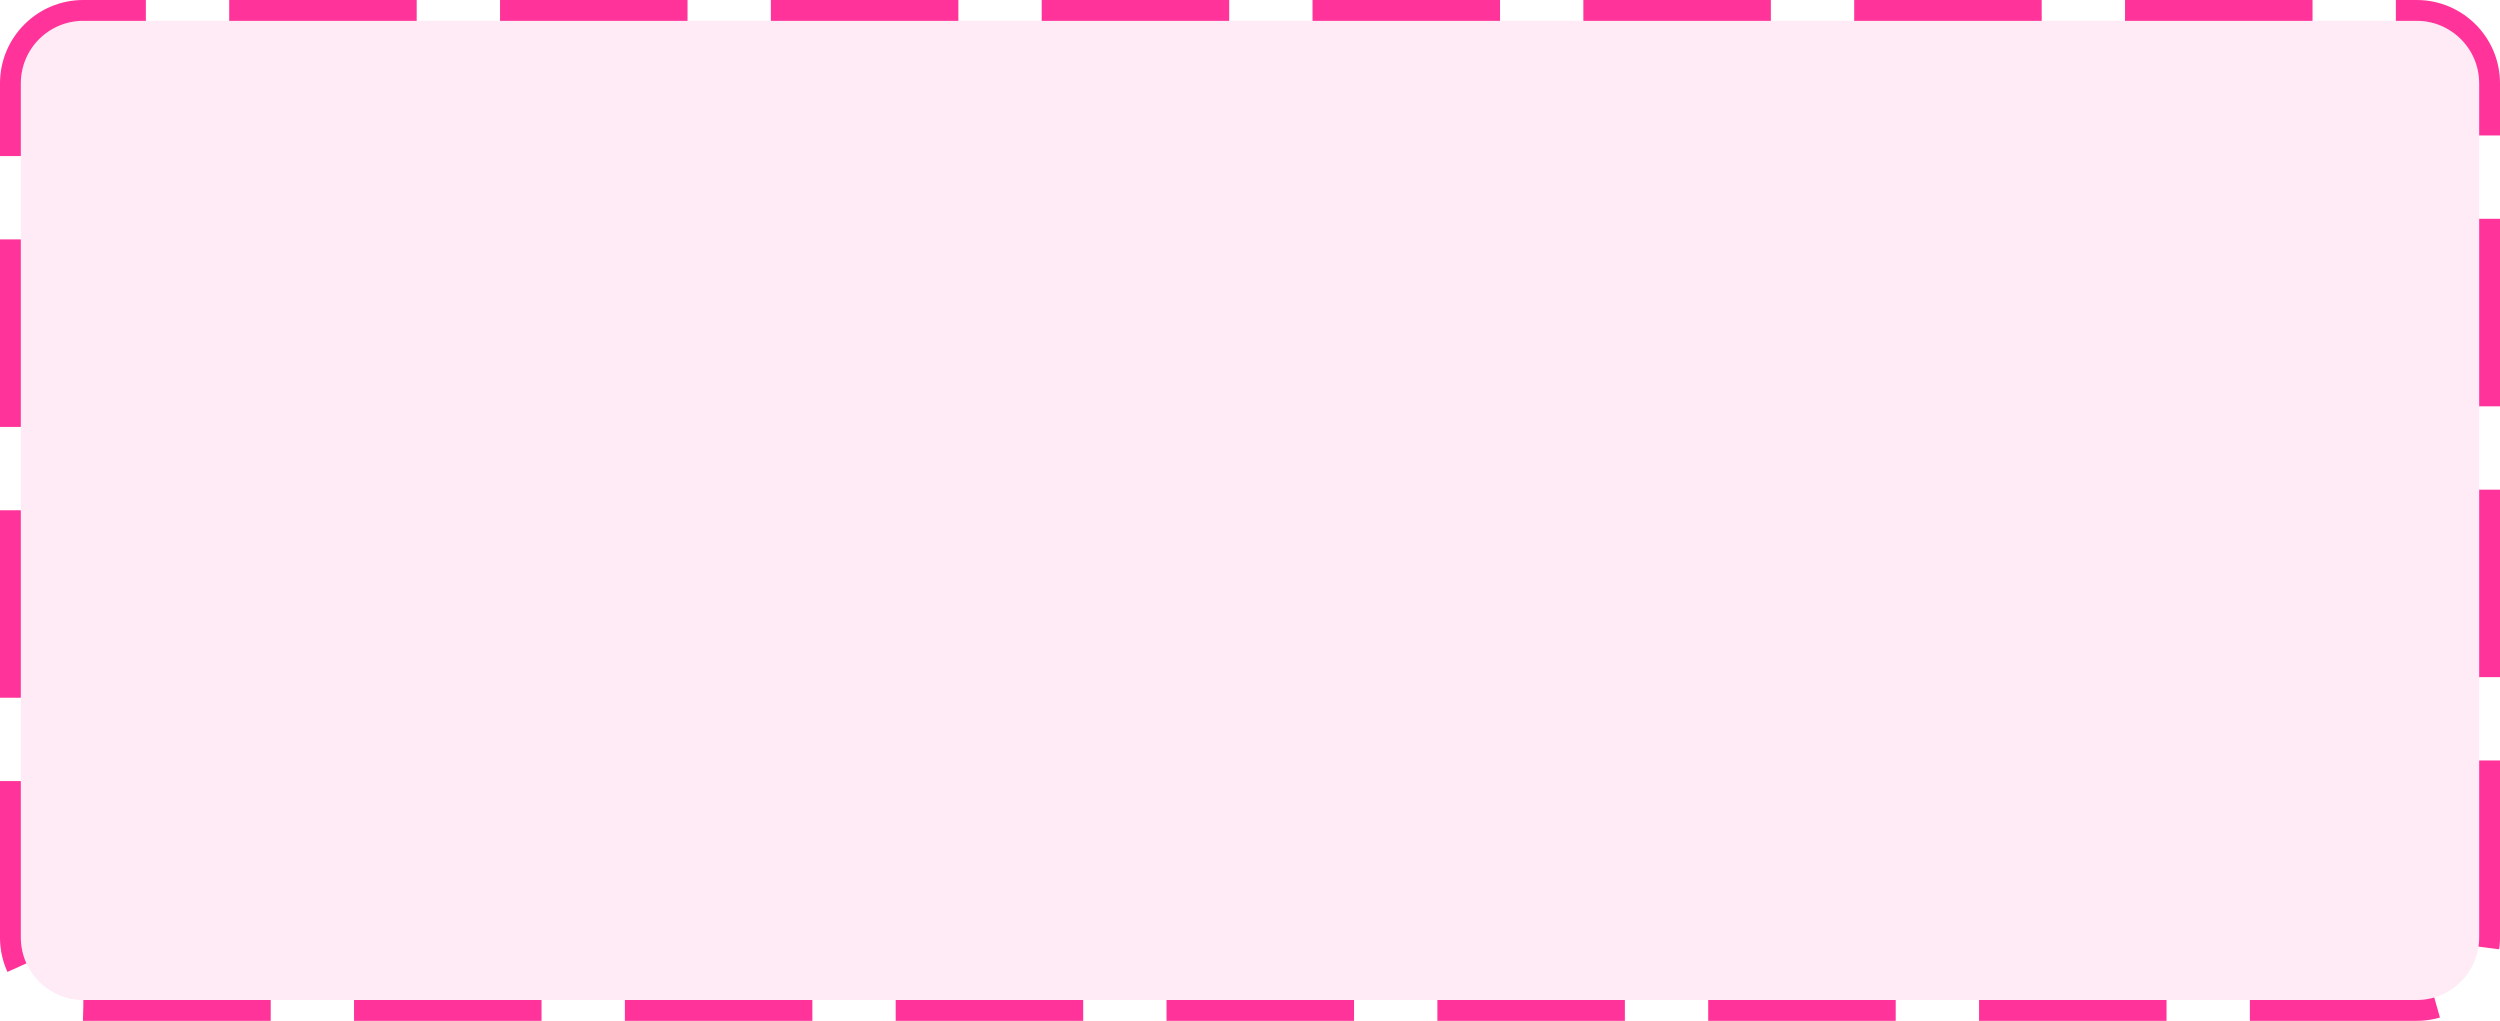
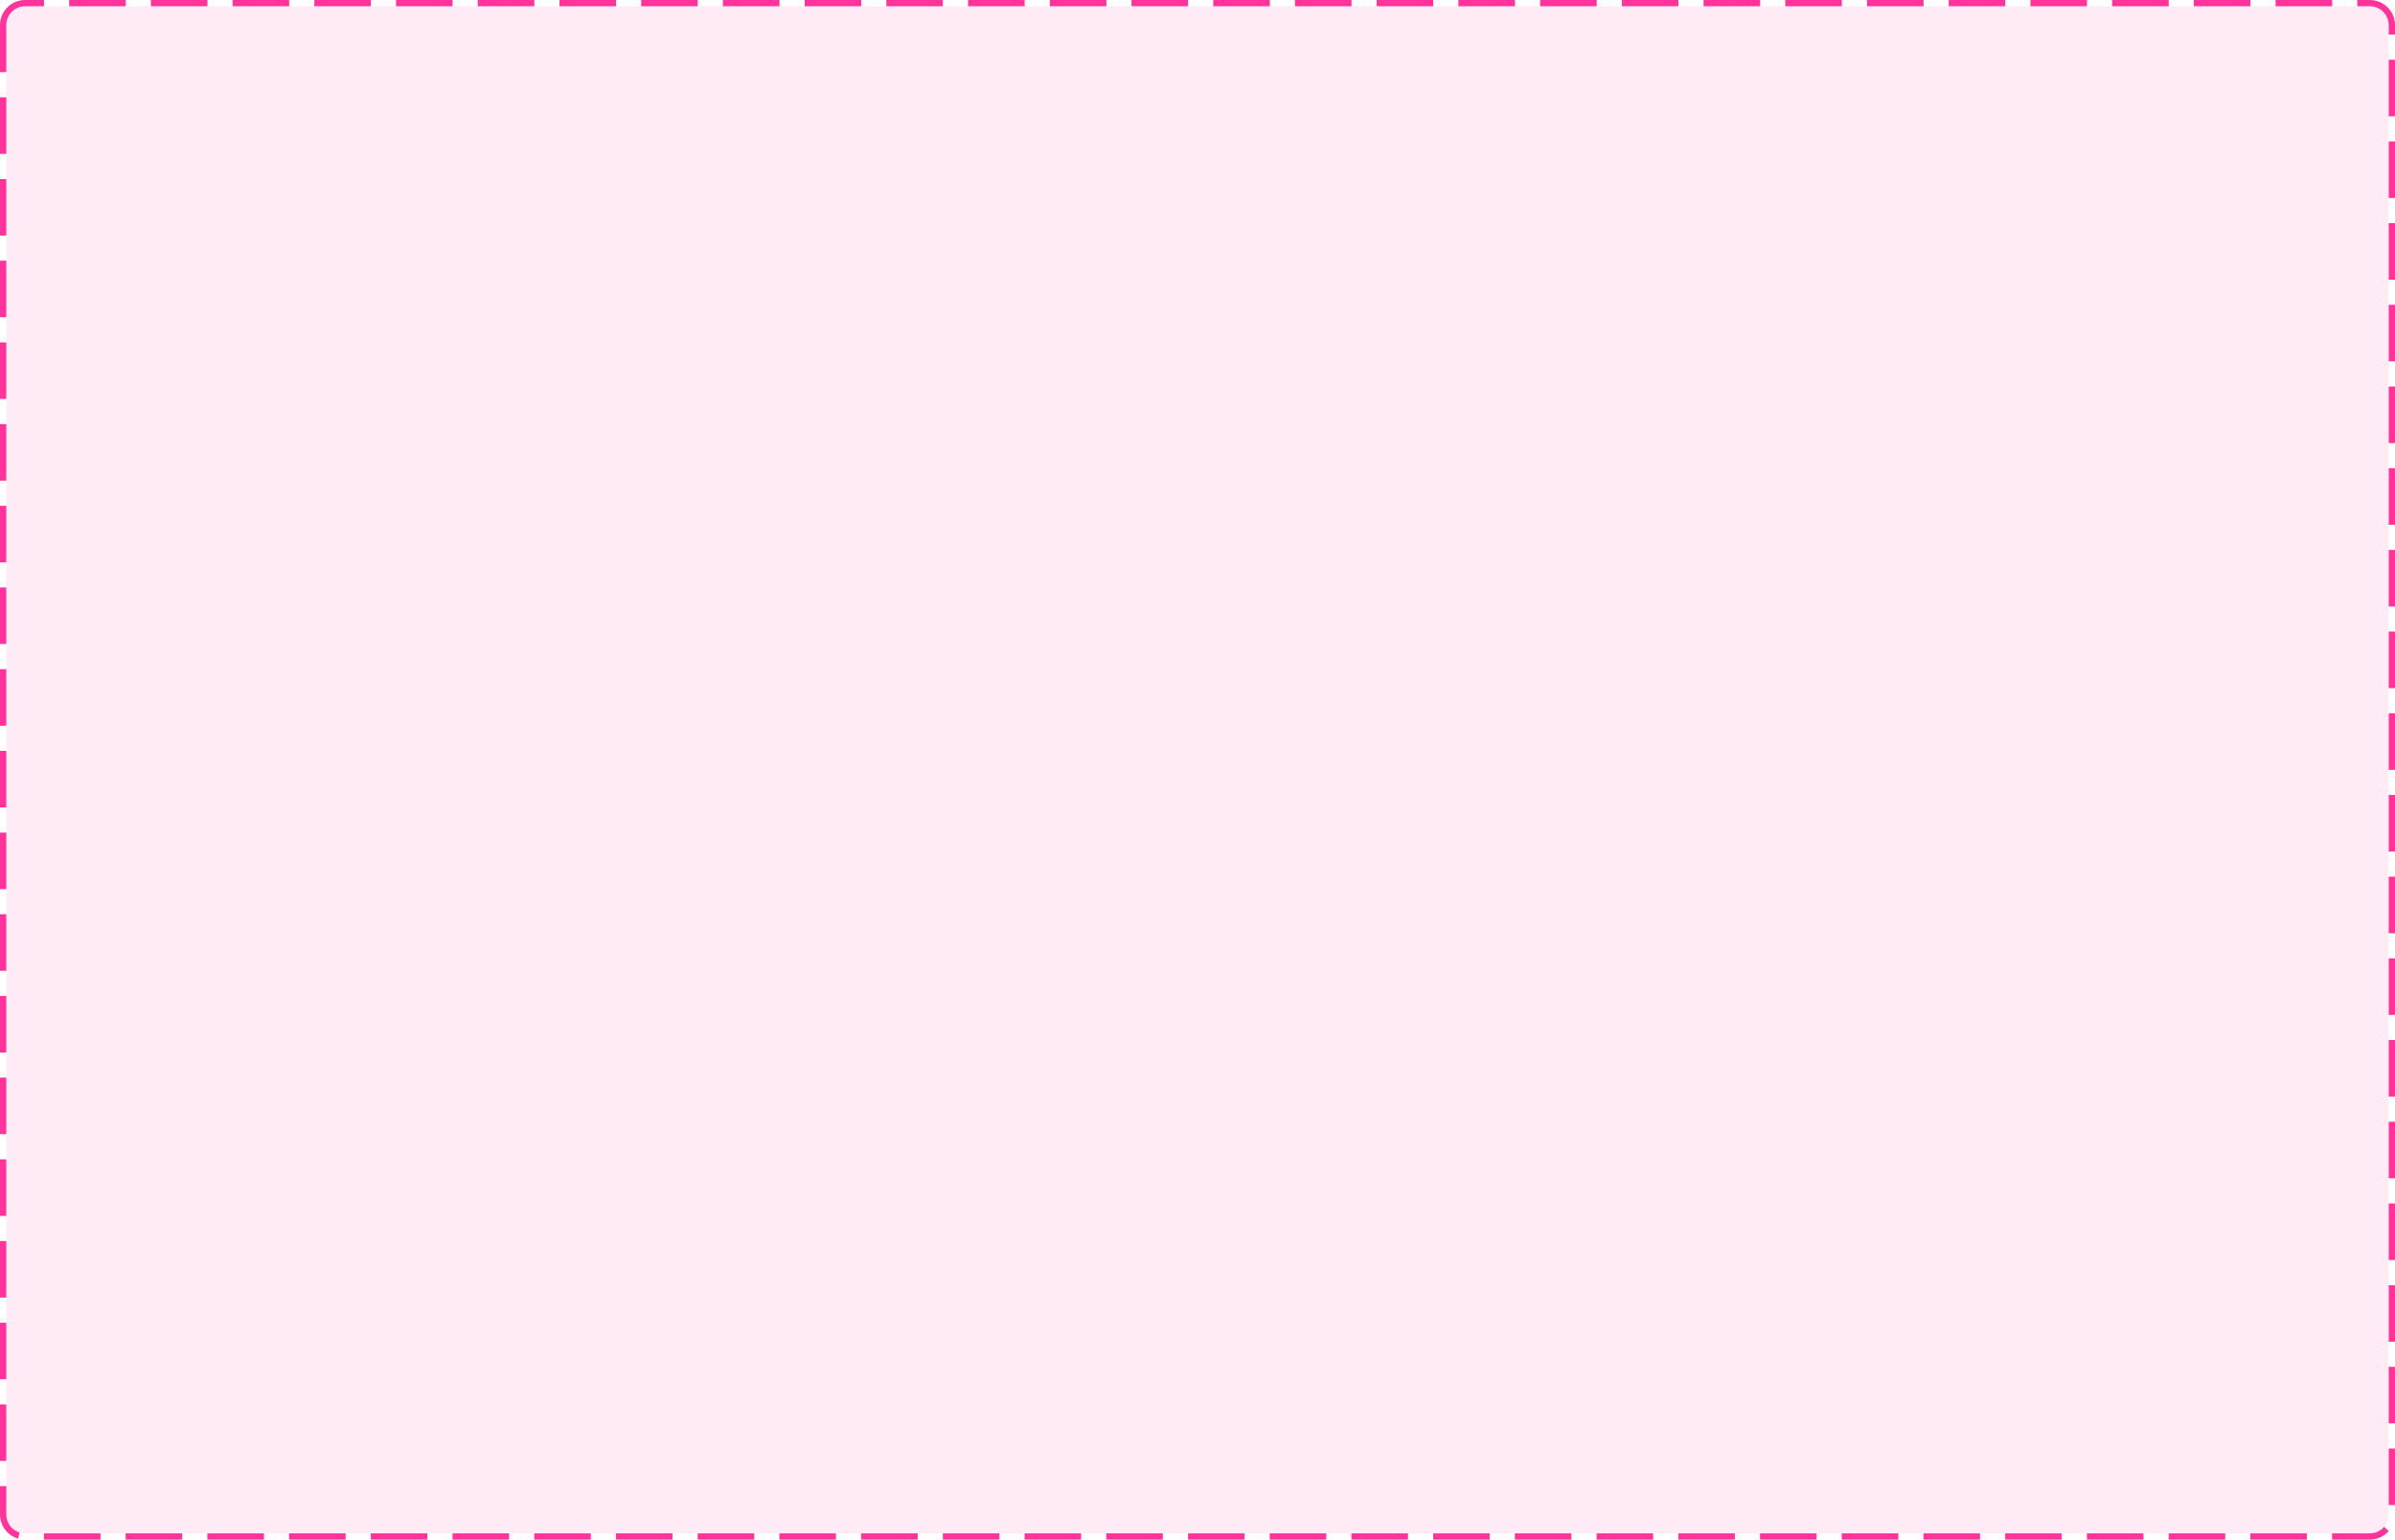
- <svg xmlns="http://www.w3.org/2000/svg" version="1.1" width="120px" height="49px">
-   <g transform="matrix(1 0 0 1 -639 -125 )">
-     <path d="M 640 129  A 3 3 0 0 1 643 126 L 755 126  A 3 3 0 0 1 758 129 L 758 170  A 3 3 0 0 1 755 173 L 643 173  A 3 3 0 0 1 640 170 L 640 129  Z " fill-rule="nonzero" fill="#ff3399" stroke="none" fill-opacity="0.098" />
-     <path d="M 639.5 129  A 3.5 3.5 0 0 1 643 125.5 L 755 125.5  A 3.5 3.5 0 0 1 758.5 129 L 758.5 170  A 3.5 3.5 0 0 1 755 173.5 L 643 173.5  A 3.5 3.5 0 0 1 639.5 170 L 639.5 129  Z " stroke-width="1" stroke-dasharray="9,4" stroke="#ff3399" fill="none" stroke-dashoffset="0.5" />
+ <svg xmlns="http://www.w3.org/2000/svg" version="1.1" width="381px" height="245px">
+   <g transform="matrix(1 0 0 1 -680 -632 )">
+     <path d="M 681 636  A 3 3 0 0 1 684 633 L 1057 633  A 3 3 0 0 1 1060 636 L 1060 873  A 3 3 0 0 1 1057 876 L 684 876  A 3 3 0 0 1 681 873 L 681 636  Z " fill-rule="nonzero" fill="#ff3399" stroke="none" fill-opacity="0.098" />
+     <path d="M 680.5 636  A 3.5 3.5 0 0 1 684 632.5 L 1057 632.5  A 3.5 3.5 0 0 1 1060.5 636 L 1060.5 873  A 3.5 3.5 0 0 1 1057 876.5 L 684 876.5  A 3.5 3.5 0 0 1 680.5 873 L 680.5 636  Z " stroke-width="1" stroke-dasharray="9,4" stroke="#ff3399" fill="none" stroke-dashoffset="0.5" />
  </g>
</svg>
